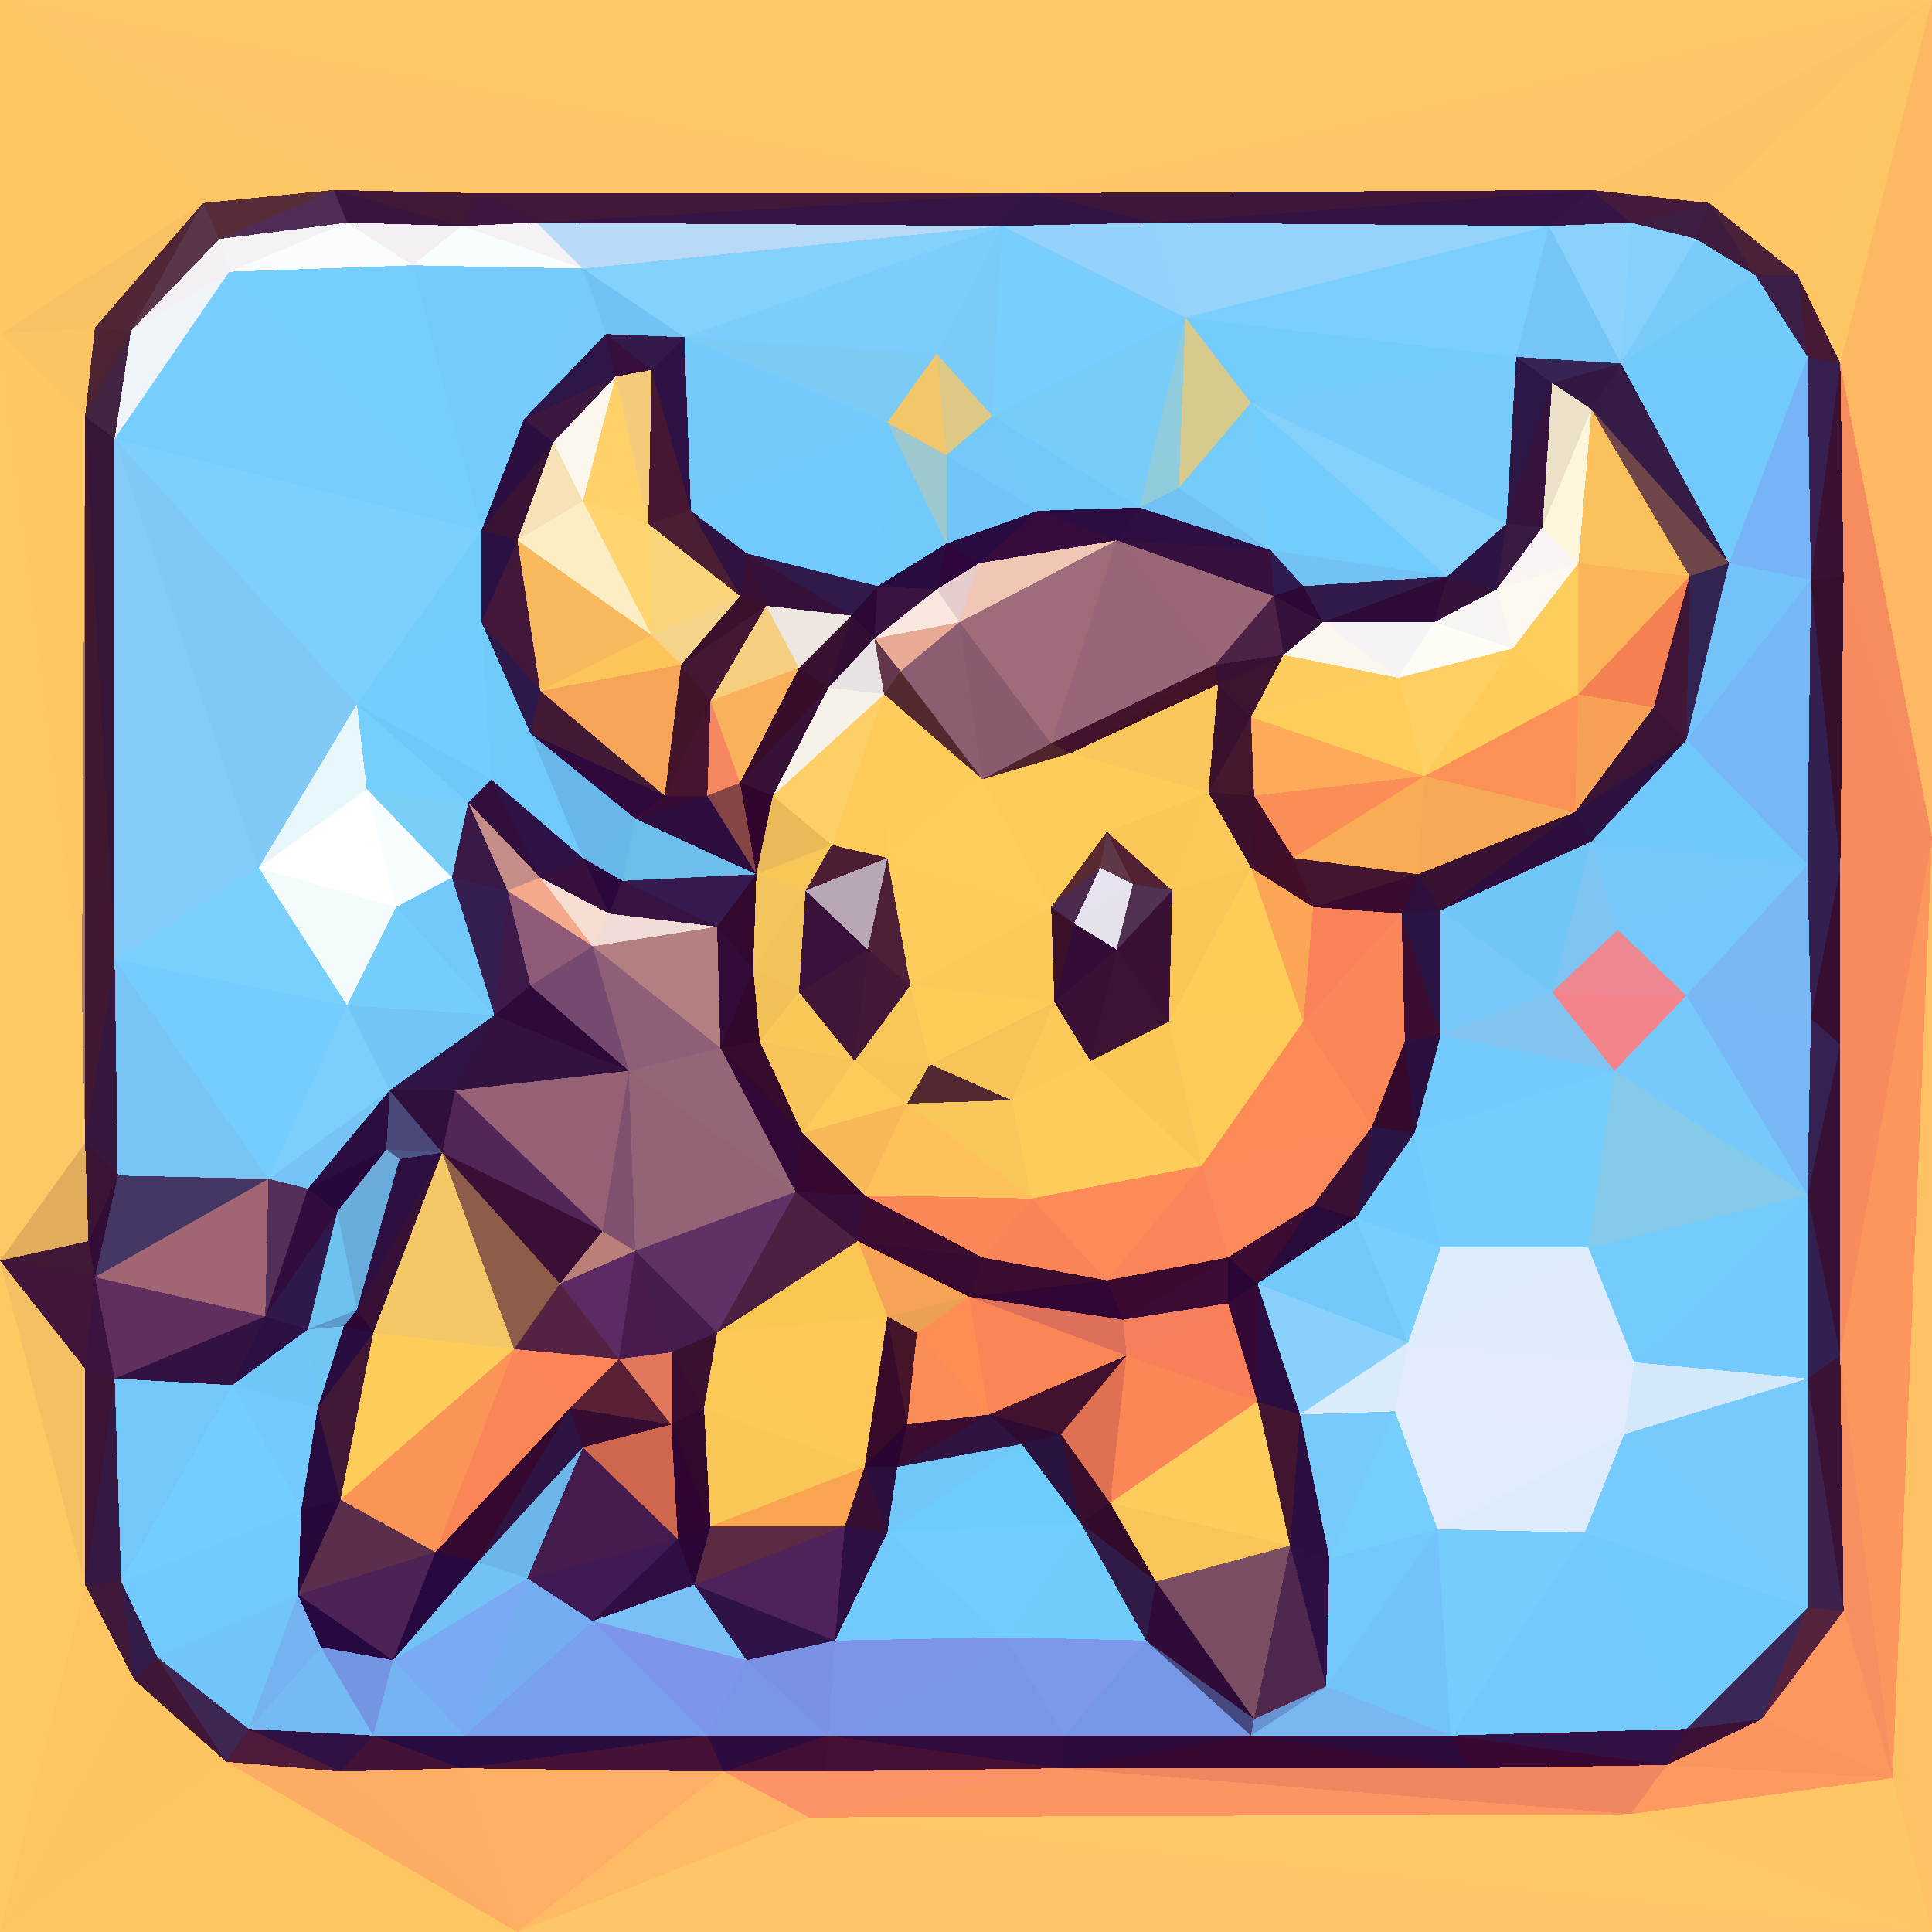
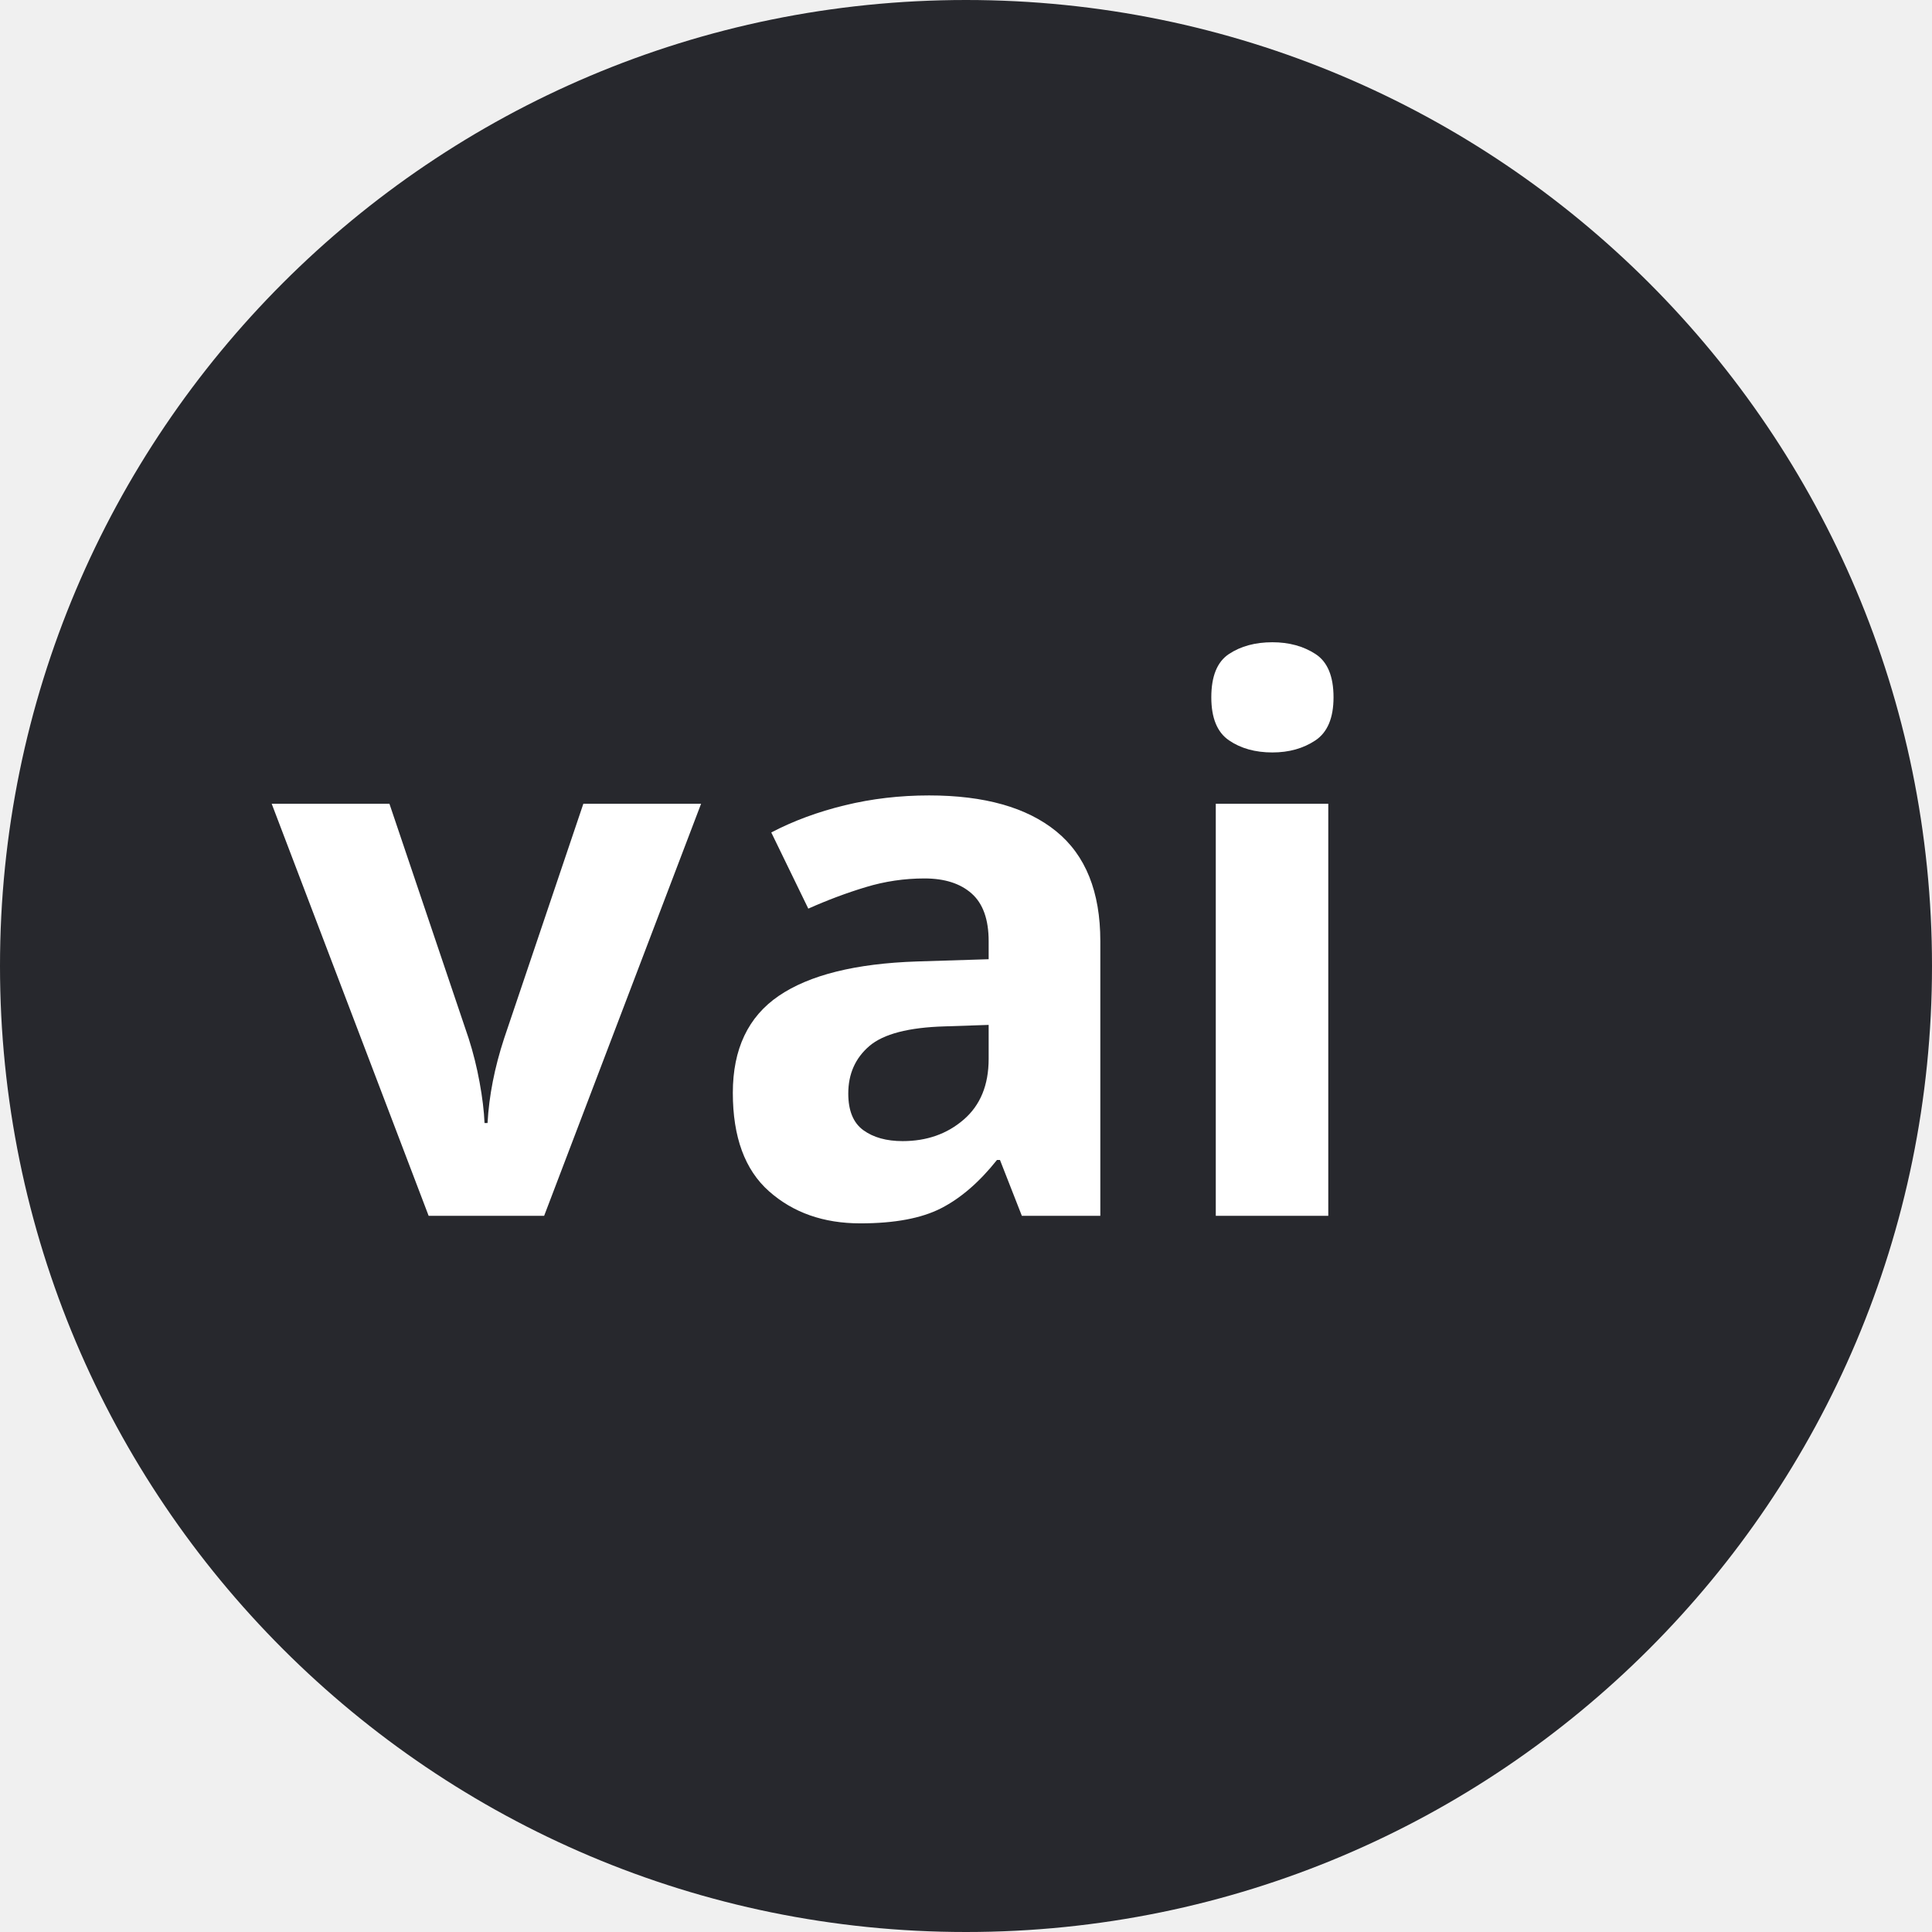
- <svg xmlns="http://www.w3.org/2000/svg" width="590" height="590" shape-rendering="crispEdges">
-   <polygon points="278,301 265,290 261,324" style="fill:rgb(68,25,55)" />
-   <polygon points="265,290 244,303 261,324" style="fill:rgb(64,23,55)" />
-   <polygon points="261,324 284,325 278,301" style="fill:rgb(248,198,88)" />
-   <polygon points="244,303 232,318 261,324" style="fill:rgb(249,200,88)" />
-   <polygon points="246,272 230,296 244,303" style="fill:rgb(242,195,90)" />
-   <polygon points="244,303 230,296 232,318" style="fill:rgb(241,192,87)" />
-   <polygon points="261,324 277,337 284,325" style="fill:rgb(247,197,87)" />
-   <polygon points="245,346 277,337 261,324" style="fill:rgb(254,202,89)" />
-   <polygon points="271,262 246,272 265,290" style="fill:rgb(184,168,182)" />
-   <polygon points="265,290 246,272 244,303" style="fill:rgb(58,17,58)" />
-   <polygon points="232,318 245,346 261,324" style="fill:rgb(248,196,89)" />
-   <polygon points="230,296 220,320 232,318" style="fill:rgb(49,7,44)" />
-   <polygon points="232,318 220,320 245,346" style="fill:rgb(55,11,44)" />
-   <polygon points="321,277 271,262 278,301" style="fill:rgb(253,204,90)" />
-   <polygon points="278,301 271,262 265,290" style="fill:rgb(78,32,55)" />
-   <polygon points="231,267 219,283 230,296" style="fill:rgb(51,8,47)" />
-   <polygon points="230,296 219,283 220,320" style="fill:rgb(51,11,56)" />
-   <polygon points="271,262 254,258 246,272" style="fill:rgb(78,30,52)" />
-   <polygon points="246,272 231,267 230,296" style="fill:rgb(245,197,93)" />
-   <polygon points="254,258 231,267 246,272" style="fill:rgb(246,198,87)" />
-   <polygon points="277,337 309,336 284,325" style="fill:rgb(82,40,49)" />
-   <polygon points="284,325 322,306 278,301" style="fill:rgb(255,204,88)" />
-   <polygon points="315,366 309,336 277,337" style="fill:rgb(248,198,89)" />
-   <polygon points="245,346 264,365 277,337" style="fill:rgb(248,184,87)" />
-   <polygon points="309,336 322,306 284,325" style="fill:rgb(247,196,87)" />
-   <polygon points="220,320 243,364 245,346" style="fill:rgb(50,8,55)" />
-   <polygon points="245,346 243,364 264,365" style="fill:rgb(53,6,47)" />
-   <polygon points="322,306 321,277 278,301" style="fill:rgb(251,202,90)" />
-   <polygon points="270,212 236,243 254,258" style="fill:rgb(253,207,103)" />
-   <polygon points="254,258 236,243 231,267" style="fill:rgb(235,186,88)" />
-   <polygon points="231,267 190,269 219,283" style="fill:rgb(53,26,80)" />
-   <polygon points="270,212 254,258 271,262" style="fill:rgb(253,203,89)" />
-   <polygon points="322,306 328,282 321,277" style="fill:rgb(59,16,41)" />
-   <polygon points="243,364 262,379 264,365" style="fill:rgb(54,12,56)" />
-   <polygon points="264,365 315,366 277,337" style="fill:rgb(254,192,89)" />
-   <polygon points="181,289 192,327 220,320" style="fill:rgb(143,95,119)" />
-   <polygon points="220,320 192,327 243,364" style="fill:rgb(149,101,120)" />
-   <polygon points="219,407 271,402 262,379" style="fill:rgb(251,199,83)" />
-   <polygon points="181,289 220,320 219,283" style="fill:rgb(180,127,128)" />
-   <polygon points="315,366 333,324 309,336" style="fill:rgb(254,205,89)" />
-   <polygon points="309,336 333,324 322,306" style="fill:rgb(252,202,90)" />
-   <polygon points="322,306 341,290 328,282" style="fill:rgb(51,13,56)" />
-   <polygon points="236,243 226,239 231,267" style="fill:rgb(50,5,46)" />
-   <polygon points="226,239 216,243 231,267" style="fill:rgb(133,69,70)" />
-   <polygon points="338,254 300,238 321,277" style="fill:rgb(252,204,88)" />
-   <polygon points="321,277 300,238 271,262" style="fill:rgb(255,206,90)" />
-   <polygon points="236,243 253,210 226,239" style="fill:rgb(56,18,54)" />
-   <polygon points="300,384 315,366 264,365" style="fill:rgb(250,136,86)" />
-   <polygon points="190,269 186,279 219,283" style="fill:rgb(55,18,66)" />
-   <polygon points="333,324 341,290 322,306" style="fill:rgb(58,17,53)" />
-   <polygon points="328,282 336,265 321,277" style="fill:rgb(76,41,78)" />
-   <polygon points="194,250 190,269 231,267" style="fill:rgb(108,189,233)" />
-   <polygon points="165,268 181,289 186,279" style="fill:rgb(247,222,210)" />
-   <polygon points="186,279 181,289 219,283" style="fill:rgb(240,219,215)" />
-   <polygon points="346,270 336,265 328,282" style="fill:rgb(230,227,238)" />
-   <polygon points="262,379 300,384 264,365" style="fill:rgb(61,12,49)" />
-   <polygon points="217,214 203,243 216,243" style="fill:rgb(72,21,49)" />
-   <polygon points="216,243 194,250 231,267" style="fill:rgb(46,14,63)" />
-   <polygon points="203,243 194,250 216,243" style="fill:rgb(56,11,54)" />
-   <polygon points="190,269 178,262 186,279" style="fill:rgb(42,7,60)" />
-   <polygon points="341,290 346,270 328,282" style="fill:rgb(230,226,235)" />
-   <polygon points="336,265 338,254 321,277" style="fill:rgb(90,42,48)" />
-   <polygon points="358,272 346,270 341,290" style="fill:rgb(82,50,83)" />
-   <polygon points="346,270 338,254 336,265" style="fill:rgb(95,56,72)" />
-   <polygon points="165,268 178,262 150,238" style="fill:rgb(45,18,71)" />
-   <polygon points="194,250 178,262 190,269" style="fill:rgb(104,183,233)" />
-   <polygon points="275,205 270,212 300,238" style="fill:rgb(83,40,47)" />
-   <polygon points="300,238 270,212 271,262" style="fill:rgb(253,204,90)" />
-   <polygon points="226,239 217,214 216,243" style="fill:rgb(245,136,96)" />
-   <polygon points="367,356 357,312 333,324" style="fill:rgb(250,199,89)" />
-   <polygon points="333,324 357,312 341,290" style="fill:rgb(60,19,53)" />
-   <polygon points="262,379 296,396 300,384" style="fill:rgb(55,10,51)" />
-   <polygon points="300,384 338,391 315,366" style="fill:rgb(249,132,88)" />
-   <polygon points="315,366 367,356 333,324" style="fill:rgb(255,204,91)" />
-   <polygon points="219,407 262,379 243,364" style="fill:rgb(75,32,64)" />
-   <polygon points="262,379 271,402 296,396" style="fill:rgb(246,162,87)" />
-   <polygon points="270,212 253,210 236,243" style="fill:rgb(246,241,233)" />
-   <polygon points="327,230 321,227 300,238" style="fill:rgb(81,36,44)" />
-   <polygon points="155,272 162,301 181,289" style="fill:rgb(144,91,118)" />
-   <polygon points="181,289 162,301 192,327" style="fill:rgb(118,74,112)" />
-   <polygon points="192,327 194,382 243,364" style="fill:rgb(148,99,120)" />
-   <polygon points="338,254 327,230 300,238" style="fill:rgb(253,204,91)" />
-   <polygon points="369,242 327,230 338,254" style="fill:rgb(254,204,89)" />
-   <polygon points="184,376 194,382 192,327" style="fill:rgb(128,80,111)" />
-   <polygon points="271,402 280,407 296,396" style="fill:rgb(234,161,82)" />
-   <polygon points="277,435 280,407 271,402" style="fill:rgb(70,21,41)" />
-   <polygon points="357,312 358,272 341,290" style="fill:rgb(58,17,52)" />
-   <polygon points="346,270 358,272 338,254" style="fill:rgb(82,33,51)" />
-   <polygon points="293,190 275,205 300,238" style="fill:rgb(141,94,113)" />
-   <polygon points="270,212 267,195 253,210" style="fill:rgb(232,226,229)" />
-   <polygon points="244,204 226,239 253,210" style="fill:rgb(56,13,41)" />
-   <polygon points="244,204 217,214 226,239" style="fill:rgb(249,178,91)" />
-   <polygon points="203,243 162,224 194,250" style="fill:rgb(47,9,60)" />
-   <polygon points="139,333 184,376 192,327" style="fill:rgb(151,97,117)" />
-   <polygon points="162,224 178,262 194,250" style="fill:rgb(105,183,234)" />
-   <polygon points="178,262 165,268 186,279" style="fill:rgb(55,16,62)" />
-   <polygon points="260,188 244,204 253,210" style="fill:rgb(57,18,50)" />
-   <polygon points="205,413 219,407 194,382" style="fill:rgb(70,27,78)" />
-   <polygon points="194,382 219,407 243,364" style="fill:rgb(96,49,101)" />
-   <polygon points="155,272 151,310 162,301" style="fill:rgb(61,26,74)" />
-   <polygon points="162,301 151,310 192,327" style="fill:rgb(46,10,59)" />
-   <polygon points="293,190 267,195 275,205" style="fill:rgb(233,170,149)" />
-   <polygon points="275,205 267,195 270,212" style="fill:rgb(101,55,76)" />
-   <polygon points="234,185 208,203 217,214" style="fill:rgb(68,24,50)" />
-   <polygon points="260,188 267,195 268,179" style="fill:rgb(45,8,54)" />
-   <polygon points="138,268 155,272 143,245" style="fill:rgb(58,25,70)" />
-   <polygon points="165,268 155,272 181,289" style="fill:rgb(244,169,138)" />
-   <polygon points="343,403 338,391 296,396" style="fill:rgb(49,6,53)" />
-   <polygon points="296,396 338,391 300,384" style="fill:rgb(60,12,47)" />
-   <polygon points="338,391 367,356 315,366" style="fill:rgb(253,139,88)" />
-   <polygon points="382,265 369,242 358,272" style="fill:rgb(251,201,90)" />
-   <polygon points="234,185 217,214 244,204" style="fill:rgb(246,206,128)" />
-   <polygon points="217,214 208,203 203,243" style="fill:rgb(65,20,42)" />
-   <polygon points="293,190 300,238 321,227" style="fill:rgb(138,90,110)" />
-   <polygon points="267,195 260,188 253,210" style="fill:rgb(50,13,52)" />
-   <polygon points="189,415 205,413 194,382" style="fill:rgb(74,27,78)" />
-   <polygon points="264,448 277,435 271,402" style="fill:rgb(56,11,42)" />
-   <polygon points="299,172 293,190 341,165" style="fill:rgb(240,199,180)" />
-   <polygon points="135,352 171,392 184,376" style="fill:rgb(59,15,53)" />
-   <polygon points="184,376 171,392 194,382" style="fill:rgb(186,127,121)" />
-   <polygon points="228,169 234,185 260,188" style="fill:rgb(54,17,58)" />
-   <polygon points="260,188 234,185 244,204" style="fill:rgb(238,230,225)" />
-   <polygon points="382,265 358,272 357,312" style="fill:rgb(250,198,88)" />
-   <polygon points="358,272 369,242 338,254" style="fill:rgb(251,200,87)" />
-   <polygon points="317,156 299,172 341,165" style="fill:rgb(55,12,60)" />
-   <polygon points="119,333 139,333 151,310" style="fill:rgb(47,21,69)" />
-   <polygon points="151,310 139,333 192,327" style="fill:rgb(52,18,64)" />
-   <polygon points="344,414 343,403 296,396" style="fill:rgb(222,111,90)" />
-   <polygon points="338,391 375,384 367,356" style="fill:rgb(250,133,91)" />
-   <polygon points="302,432 296,396 280,407" style="fill:rgb(254,142,83)" />
-   <polygon points="398,312 382,265 357,312" style="fill:rgb(255,204,87)" />
-   <polygon points="286,180 268,179 267,195" style="fill:rgb(58,20,65)" />
-   <polygon points="264,448 271,402 219,407" style="fill:rgb(253,200,87)" />
-   <polygon points="299,172 286,180 293,190" style="fill:rgb(228,205,204)" />
-   <polygon points="293,190 286,180 267,195" style="fill:rgb(250,232,224)" />
-   <polygon points="226,182 199,194 208,203" style="fill:rgb(245,211,139)" />
-   <polygon points="165,211 162,224 203,243" style="fill:rgb(66,26,53)" />
-   <polygon points="165,211 203,243 208,203" style="fill:rgb(246,165,88)" />
-   <polygon points="155,272 138,268 151,310" style="fill:rgb(53,30,80)" />
-   <polygon points="143,245 155,272 165,268" style="fill:rgb(196,141,136)" />
-   <polygon points="228,169 226,182 234,185" style="fill:rgb(56,15,53)" />
-   <polygon points="234,185 226,182 208,203" style="fill:rgb(59,16,45)" />
-   <polygon points="171,392 189,415 194,382" style="fill:rgb(92,43,99)" />
-   <polygon points="205,413 215,430 219,407" style="fill:rgb(57,16,46)" />
-   <polygon points="162,224 150,238 178,262" style="fill:rgb(111,201,251)" />
-   <polygon points="277,435 302,432 280,407" style="fill:rgb(250,141,87)" />
-   <polygon points="205,435 215,430 205,413" style="fill:rgb(57,12,50)" />
-   <polygon points="112,241 143,245 109,215" style="fill:rgb(117,206,252)" />
-   <polygon points="150,238 143,245 165,268" style="fill:rgb(49,14,60)" />
-   <polygon points="119,333 135,352 139,333" style="fill:rgb(48,15,61)" />
-   <polygon points="139,333 135,352 184,376" style="fill:rgb(82,38,86)" />
-   <polygon points="171,392 157,412 189,415" style="fill:rgb(85,34,67)" />
-   <polygon points="302,432 344,414 296,396" style="fill:rgb(250,133,86)" />
-   <polygon points="343,403 375,384 338,391" style="fill:rgb(60,10,48)" />
-   <polygon points="419,344 398,312 367,356" style="fill:rgb(253,139,87)" />
-   <polygon points="367,356 398,312 357,312" style="fill:rgb(254,203,89)" />
-   <polygon points="199,194 165,211 208,203" style="fill:rgb(253,196,90)" />
-   <polygon points="162,224 147,190 150,238" style="fill:rgb(112,202,250)" />
-   <polygon points="375,398 375,384 343,403" style="fill:rgb(60,12,55)" />
-   <polygon points="382,265 383,243 369,242" style="fill:rgb(59,17,44)" />
-   <polygon points="371,203 321,227 327,230" style="fill:rgb(68,19,46)" />
-   <polygon points="395,262 383,243 382,265" style="fill:rgb(62,14,42)" />
-   <polygon points="372,209 327,230 369,242" style="fill:rgb(248,198,91)" />
-   <polygon points="286,180 289,166 268,179" style="fill:rgb(40,12,64)" />
-   <polygon points="268,179 228,169 260,188" style="fill:rgb(47,26,75)" />
-   <polygon points="189,415 205,435 205,413" style="fill:rgb(225,120,91)" />
-   <polygon points="215,430 264,448 219,407" style="fill:rgb(253,202,88)" />
-   <polygon points="174,430 205,435 189,415" style="fill:rgb(90,32,55)" />
-   <polygon points="401,277 395,262 382,265" style="fill:rgb(66,14,40)" />
-   <polygon points="258,466 264,448 217,466" style="fill:rgb(249,164,80)" />
-   <polygon points="277,435 274,448 302,432" style="fill:rgb(58,13,48)" />
-   <polygon points="264,448 274,448 277,435" style="fill:rgb(42,4,51)" />
-   <polygon points="302,432 324,438 344,414" style="fill:rgb(65,17,46)" />
-   <polygon points="271,129 228,169 268,179" style="fill:rgb(115,203,253)" />
-   <polygon points="226,182 198,160 199,194" style="fill:rgb(249,212,122)" />
-   <polygon points="158,165 147,190 165,211" style="fill:rgb(66,23,58)" />
-   <polygon points="398,312 401,277 382,265" style="fill:rgb(251,166,86)" />
-   <polygon points="274,448 312,441 302,432" style="fill:rgb(45,20,65)" />
-   <polygon points="299,172 289,166 286,180" style="fill:rgb(47,6,60)" />
-   <polygon points="112,241 121,277 138,268" style="fill:rgb(247,253,254)" />
-   <polygon points="138,268 121,277 151,310" style="fill:rgb(114,200,249)" />
-   <polygon points="112,241 138,268 143,245" style="fill:rgb(122,207,249)" />
-   <polygon points="312,441 324,438 302,432" style="fill:rgb(46,11,51)" />
-   <polygon points="344,414 375,398 343,403" style="fill:rgb(246,127,94)" />
-   <polygon points="106,307 119,333 151,310" style="fill:rgb(115,197,246)" />
-   <polygon points="384,428 375,398 344,414" style="fill:rgb(247,127,89)" />
-   <polygon points="375,384 401,368 367,356" style="fill:rgb(251,138,93)" />
-   <polygon points="382,219 369,242 383,243" style="fill:rgb(70,24,46)" />
-   <polygon points="382,219 372,209 369,242" style="fill:rgb(57,17,47)" />
-   <polygon points="299,172 317,156 289,166" style="fill:rgb(40,12,65)" />
-   <polygon points="118,351 122,354 135,352" style="fill:rgb(76,85,133)" />
-   <polygon points="135,352 157,412 171,392" style="fill:rgb(141,93,74)" />
-   <polygon points="114,407 157,412 135,352" style="fill:rgb(243,199,101)" />
-   <polygon points="382,219 383,243 435,237" style="fill:rgb(253,170,89)" />
-   <polygon points="392,200 382,219 427,207" style="fill:rgb(252,204,95)" />
-   <polygon points="384,428 384,392 375,398" style="fill:rgb(52,9,54)" />
-   <polygon points="375,398 384,392 375,384" style="fill:rgb(42,6,54)" />
-   <polygon points="119,333 118,351 135,352" style="fill:rgb(73,72,121)" />
-   <polygon points="109,400 114,407 135,352" style="fill:rgb(54,17,53)" />
-   <polygon points="103,370 118,351 94,363" style="fill:rgb(39,8,60)" />
-   <polygon points="392,200 371,203 372,209" style="fill:rgb(57,16,52)" />
-   <polygon points="372,209 371,203 327,230" style="fill:rgb(68,18,39)" />
-   <polygon points="157,412 174,430 189,415" style="fill:rgb(251,133,88)" />
-   <polygon points="217,466 264,448 215,430" style="fill:rgb(250,199,87)" />
-   <polygon points="384,392 401,368 375,384" style="fill:rgb(59,11,49)" />
-   <polygon points="398,312 428,279 401,277" style="fill:rgb(250,130,88)" />
-   <polygon points="121,277 106,307 151,310" style="fill:rgb(117,205,252)" />
-   <polygon points="161,482 178,442 146,477" style="fill:rgb(108,182,234)" />
-   <polygon points="174,430 178,442 205,435" style="fill:rgb(55,12,51)" />
-   <polygon points="264,448 271,468 274,448" style="fill:rgb(41,16,63)" />
-   <polygon points="274,448 271,468 312,441" style="fill:rgb(112,199,248)" />
-   <polygon points="330,465 339,459 324,438" style="fill:rgb(57,14,44)" />
-   <polygon points="217,466 215,430 205,435" style="fill:rgb(49,9,44)" />
-   <polygon points="271,129 211,156 228,169" style="fill:rgb(114,202,252)" />
-   <polygon points="228,169 211,156 226,182" style="fill:rgb(47,18,63)" />
-   <polygon points="211,156 198,160 226,182" style="fill:rgb(75,31,51)" />
-   <polygon points="109,215 143,245 150,238" style="fill:rgb(110,200,249)" />
-   <polygon points="341,165 293,190 321,227" style="fill:rgb(160,108,121)" />
-   <polygon points="289,166 271,129 268,179" style="fill:rgb(114,202,251)" />
-   <polygon points="258,466 271,468 264,448" style="fill:rgb(57,14,51)" />
-   <polygon points="414,372 419,344 401,368" style="fill:rgb(57,15,51)" />
-   <polygon points="401,368 419,344 367,356" style="fill:rgb(253,138,91)" />
-   <polygon points="371,203 341,165 321,227" style="fill:rgb(152,102,120)" />
-   <polygon points="147,190 162,224 165,211" style="fill:rgb(44,24,75)" />
-   <polygon points="121,277 79,265 106,307" style="fill:rgb(243,251,253)" />
-   <polygon points="158,165 165,211 199,194" style="fill:rgb(248,184,92)" />
-   <polygon points="207,470 217,466 205,435" style="fill:rgb(49,5,49)" />
-   <polygon points="258,466 255,501 271,468" style="fill:rgb(45,15,65)" />
-   <polygon points="430,410 414,372 384,392" style="fill:rgb(113,200,249)" />
-   <polygon points="384,392 414,372 401,368" style="fill:rgb(40,11,59)" />
-   <polygon points="432,346 429,318 419,344" style="fill:rgb(54,10,45)" />
-   <polygon points="419,344 429,318 398,312" style="fill:rgb(250,134,88)" />
-   <polygon points="435,237 383,243 395,262" style="fill:rgb(250,142,86)" />
-   <polygon points="382,219 392,200 372,209" style="fill:rgb(61,20,47)" />
-   <polygon points="388,168 348,155 341,165" style="fill:rgb(45,15,67)" />
-   <polygon points="433,267 395,262 401,277" style="fill:rgb(67,21,46)" />
-   <polygon points="429,318 428,279 398,312" style="fill:rgb(250,134,89)" />
-   <polygon points="303,127 289,139 317,156" style="fill:rgb(116,201,250)" />
-   <polygon points="317,156 289,139 289,166" style="fill:rgb(113,196,247)" />
-   <polygon points="330,465 324,438 312,441" style="fill:rgb(41,20,63)" />
-   <polygon points="324,438 339,459 344,414" style="fill:rgb(223,112,82)" />
-   <polygon points="94,363 118,351 119,333" style="fill:rgb(42,14,65)" />
-   <polygon points="118,351 103,370 122,354" style="fill:rgb(110,170,219)" />
-   <polygon points="146,477 178,442 174,430" style="fill:rgb(46,20,66)" />
-   <polygon points="339,459 384,428 344,414" style="fill:rgb(251,134,86)" />
-   <polygon points="178,442 207,470 205,435" style="fill:rgb(207,103,78)" />
-   <polygon points="217,466 212,484 258,466" style="fill:rgb(93,42,68)" />
-   <polygon points="212,484 207,470 181,495" style="fill:rgb(46,14,67)" />
-   <polygon points="271,468 330,465 312,441" style="fill:rgb(110,204,252)" />
-   <polygon points="414,372 432,346 419,344" style="fill:rgb(43,21,69)" />
-   <polygon points="440,278 433,267 428,279" style="fill:rgb(47,16,60)" />
-   <polygon points="440,381 432,346 414,372" style="fill:rgb(113,203,252)" />
-   <polygon points="389,182 341,165 371,203" style="fill:rgb(155,102,119)" />
-   <polygon points="341,165 348,155 317,156" style="fill:rgb(44,13,66)" />
-   <polygon points="198,160 178,153 199,194" style="fill:rgb(254,213,110)" />
-   <polygon points="169,135 178,153 188,115" style="fill:rgb(251,247,237)" />
-   <polygon points="178,153 198,160 188,115" style="fill:rgb(254,210,104)" />
-   <polygon points="440,316 428,279 429,318" style="fill:rgb(59,13,48)" />
-   <polygon points="428,279 433,267 401,277" style="fill:rgb(58,11,47)" />
-   <polygon points="178,153 158,165 199,194" style="fill:rgb(252,237,197)" />
-   <polygon points="147,190 109,215 150,238" style="fill:rgb(113,206,254)" />
-   <polygon points="82,360 94,363 119,333" style="fill:rgb(118,195,246)" />
-   <polygon points="109,400 135,352 122,354" style="fill:rgb(46,15,66)" />
-   <polygon points="82,360 119,333 106,307" style="fill:rgb(124,207,253)" />
-   <polygon points="286,108 271,129 289,139" style="fill:rgb(243,198,106)" />
-   <polygon points="289,139 271,129 289,166" style="fill:rgb(157,200,205)" />
-   <polygon points="392,200 389,182 371,203" style="fill:rgb(76,34,71)" />
-   <polygon points="404,190 389,182 392,200" style="fill:rgb(54,17,58)" />
-   <polygon points="432,346 440,316 429,318" style="fill:rgb(41,16,63)" />
-   <polygon points="147,162 109,215 147,190" style="fill:rgb(114,205,253)" />
-   <polygon points="35,293 82,360 106,307" style="fill:rgb(116,205,254)" />
-   <polygon points="109,400 122,354 103,370" style="fill:rgb(104,172,219)" />
-   <polygon points="105,405 109,400 94,406" style="fill:rgb(93,153,202)" />
-   <polygon points="440,316 440,278 428,279" style="fill:rgb(42,20,68)" />
-   <polygon points="427,207 404,190 392,200" style="fill:rgb(252,247,238)" />
-   <polygon points="435,237 395,262 433,267" style="fill:rgb(249,171,85)" />
-   <polygon points="388,168 360,149 348,155" style="fill:rgb(114,193,244)" />
-   <polygon points="161,482 207,470 178,442" style="fill:rgb(70,27,78)" />
-   <polygon points="207,470 212,484 217,466" style="fill:rgb(43,7,55)" />
-   <polygon points="271,468 307,500 330,465" style="fill:rgb(113,205,254)" />
-   <polygon points="394,472 397,432 384,428" style="fill:rgb(66,22,48)" />
-   <polygon points="384,428 397,432 384,392" style="fill:rgb(43,14,64)" />
-   <polygon points="394,472 384,428 339,459" style="fill:rgb(254,204,92)" />
-   <polygon points="348,155 303,127 317,156" style="fill:rgb(115,200,250)" />
-   <polygon points="169,135 147,162 158,165" style="fill:rgb(57,19,51)" />
-   <polygon points="158,165 147,162 147,190" style="fill:rgb(42,17,68)" />
-   <polygon points="109,400 105,405 114,407" style="fill:rgb(44,6,53)" />
-   <polygon points="146,477 174,430 133,474" style="fill:rgb(52,8,47)" />
-   <polygon points="94,406 109,400 103,370" style="fill:rgb(110,194,239)" />
-   <polygon points="388,168 341,165 389,182" style="fill:rgb(55,17,61)" />
-   <polygon points="348,155 362,97 303,127" style="fill:rgb(120,204,248)" />
-   <polygon points="481,248 435,237 433,267" style="fill:rgb(246,170,87)" />
-   <polygon points="442,176 398,179 404,190" style="fill:rgb(49,27,74)" />
-   <polygon points="404,190 398,179 389,182" style="fill:rgb(45,7,54)" />
-   <polygon points="79,265 121,277 112,241" style="fill:rgb(255,255,255)" />
-   <polygon points="81,402 94,406 103,370" style="fill:rgb(46,24,76)" />
-   <polygon points="398,179 388,168 389,182" style="fill:rgb(46,28,81)" />
-   <polygon points="109,215 79,265 112,241" style="fill:rgb(231,247,252)" />
-   <polygon points="430,410 440,381 414,372" style="fill:rgb(120,206,253)" />
-   <polygon points="493,327 474,303 440,316" style="fill:rgb(130,195,240)" />
-   <polygon points="435,237 427,207 382,219" style="fill:rgb(255,205,89)" />
-   <polygon points="398,179 442,176 388,168" style="fill:rgb(115,194,244)" />
-   <polygon points="212,484 255,501 258,466" style="fill:rgb(77,35,90)" />
-   <polygon points="81,402 103,370 94,363" style="fill:rgb(51,12,63)" />
-   <polygon points="105,405 97,430 114,407" style="fill:rgb(40,13,65)" />
-   <polygon points="199,113 198,160 211,156" style="fill:rgb(70,22,50)" />
-   <polygon points="178,153 169,135 158,165" style="fill:rgb(247,225,183)" />
-   <polygon points="199,113 211,156 209,103" style="fill:rgb(46,18,69)" />
-   <polygon points="397,432 430,410 384,392" style="fill:rgb(137,209,252)" />
-   <polygon points="330,465 353,483 339,459" style="fill:rgb(51,11,42)" />
-   <polygon points="397,432 426,431 430,410" style="fill:rgb(220,235,252)" />
-   <polygon points="350,501 353,483 330,465" style="fill:rgb(49,27,73)" />
-   <polygon points="255,501 307,500 271,468" style="fill:rgb(114,201,252)" />
-   <polygon points="306,69 286,108 303,127" style="fill:rgb(122,203,249)" />
-   <polygon points="303,127 286,108 289,139" style="fill:rgb(221,200,133)" />
-   <polygon points="133,474 157,412 104,458" style="fill:rgb(251,148,87)" />
-   <polygon points="212,484 228,507 255,501" style="fill:rgb(46,19,73)" />
-   <polygon points="181,495 228,507 212,484" style="fill:rgb(121,192,244)" />
-   <polygon points="255,501 253,530 307,500" style="fill:rgb(125,149,232)" />
-   <polygon points="209,103 211,156 271,129" style="fill:rgb(115,202,251)" />
-   <polygon points="82,360 81,402 94,363" style="fill:rgb(83,47,90)" />
-   <polygon points="94,406 97,430 105,405" style="fill:rgb(112,197,243)" />
-   <polygon points="71,423 81,402 35,421" style="fill:rgb(49,18,67)" />
-   <polygon points="161,482 181,495 207,470" style="fill:rgb(63,26,84)" />
-   <polygon points="199,113 188,115 198,160" style="fill:rgb(244,202,123)" />
-   <polygon points="406,476 426,431 397,432" style="fill:rgb(118,203,250)" />
-   <polygon points="485,381 432,346 440,381" style="fill:rgb(116,205,253)" />
-   <polygon points="71,423 97,430 94,406" style="fill:rgb(113,198,248)" />
-   <polygon points="133,474 174,430 157,412" style="fill:rgb(250,134,88)" />
-   <polygon points="161,482 142,530 181,495" style="fill:rgb(118,172,240)" />
-   <polygon points="188,115 160,128 169,135" style="fill:rgb(60,23,64)" />
-   <polygon points="169,135 160,128 147,162" style="fill:rgb(42,15,64)" />
-   <polygon points="147,162 35,134 109,215" style="fill:rgb(125,208,253)" />
-   <polygon points="35,134 35,293 79,265" style="fill:rgb(131,203,249)" />
-   <polygon points="199,113 185,102 188,115" style="fill:rgb(54,15,60)" />
-   <polygon points="188,115 185,102 160,128" style="fill:rgb(47,22,72)" />
-   <polygon points="286,108 209,103 271,129" style="fill:rgb(124,203,246)" />
-   <polygon points="104,458 157,412 114,407" style="fill:rgb(254,205,89)" />
-   <polygon points="146,477 120,507 161,482" style="fill:rgb(114,194,246)" />
-   <polygon points="462,198 427,207 435,237" style="fill:rgb(254,207,98)" />
-   <polygon points="462,198 438,190 427,207" style="fill:rgb(255,252,245)" />
-   <polygon points="427,207 438,190 404,190" style="fill:rgb(246,242,245)" />
-   <polygon points="388,168 382,123 360,149" style="fill:rgb(117,204,251)" />
-   <polygon points="360,149 362,97 348,155" style="fill:rgb(145,204,220)" />
-   <polygon points="383,525 394,472 353,483" style="fill:rgb(123,78,99)" />
-   <polygon points="353,483 394,472 339,459" style="fill:rgb(249,197,88)" />
-   <polygon points="440,316 474,303 440,278" style="fill:rgb(119,199,248)" />
-   <polygon points="440,278 481,248 433,267" style="fill:rgb(55,18,49)" />
-   <polygon points="493,327 440,316 432,346" style="fill:rgb(114,203,252)" />
-   <polygon points="493,327 432,346 485,381" style="fill:rgb(115,205,253)" />
-   <polygon points="325,530 350,501 307,500" style="fill:rgb(125,152,234)" />
-   <polygon points="307,500 350,501 330,465" style="fill:rgb(113,204,252)" />
-   <polygon points="97,430 104,458 114,407" style="fill:rgb(65,25,54)" />
-   <polygon points="92,461 104,458 97,430" style="fill:rgb(39,12,61)" />
-   <polygon points="209,103 185,102 199,113" style="fill:rgb(52,26,75)" />
-   <polygon points="442,176 382,123 388,168" style="fill:rgb(114,204,254)" />
-   <polygon points="405,515 406,476 394,472" style="fill:rgb(46,15,69)" />
-   <polygon points="394,472 406,476 397,432" style="fill:rgb(42,14,63)" />
-   <polygon points="457,180 442,176 438,190" style="fill:rgb(52,18,58)" />
-   <polygon points="438,190 442,176 404,190" style="fill:rgb(46,11,54)" />
-   <polygon points="216,530 253,530 228,507" style="fill:rgb(120,149,232)" />
-   <polygon points="228,507 253,530 255,501" style="fill:rgb(122,144,227)" />
-   <polygon points="216,530 228,507 181,495" style="fill:rgb(125,150,236)" />
-   <polygon points="29,390 81,402 82,360" style="fill:rgb(161,101,115)" />
-   <polygon points="81,402 71,423 94,406" style="fill:rgb(43,16,68)" />
-   <polygon points="486,257 481,248 440,278" style="fill:rgb(45,14,63)" />
-   <polygon points="35,134 79,265 109,215" style="fill:rgb(128,201,247)" />
-   <polygon points="79,265 35,293 106,307" style="fill:rgb(121,208,253)" />
-   <polygon points="216,530 181,495 142,530" style="fill:rgb(120,160,238)" />
-   <polygon points="221,541 216,530 141,540" style="fill:rgb(69,17,53)" />
-   <polygon points="482,212 462,198 435,237" style="fill:rgb(255,204,89)" />
-   <polygon points="71,423 92,461 97,430" style="fill:rgb(115,201,251)" />
-   <polygon points="91,487 120,507 133,474" style="fill:rgb(76,34,87)" />
-   <polygon points="474,303 486,257 440,278" style="fill:rgb(113,198,248)" />
-   <polygon points="481,248 482,212 435,237" style="fill:rgb(251,145,86)" />
-   <polygon points="35,293 36,359 82,360" style="fill:rgb(120,197,245)" />
-   <polygon points="253,530 325,530 307,500" style="fill:rgb(122,148,231)" />
-   <polygon points="350,501 383,525 353,483" style="fill:rgb(47,11,56)" />
-   <polygon points="485,381 430,410 499,416" style="fill:rgb(224,236,251)" />
-   <polygon points="485,381 440,381 430,410" style="fill:rgb(222,236,252)" />
-   <polygon points="474,303 494,284 486,257" style="fill:rgb(125,196,243)" />
-   <polygon points="353,68 362,97 473,69" style="fill:rgb(150,211,251)" />
-   <polygon points="382,123 362,97 360,149" style="fill:rgb(214,202,140)" />
-   <polygon points="306,69 178,82 209,103" style="fill:rgb(133,209,253)" />
-   <polygon points="209,103 178,82 185,102" style="fill:rgb(114,195,245)" />
-   <polygon points="462,198 457,180 438,190" style="fill:rgb(248,244,244)" />
-   <polygon points="442,176 460,160 382,123" style="fill:rgb(131,208,252)" />
-   <polygon points="471,161 457,180 482,172" style="fill:rgb(250,245,244)" />
-   <polygon points="515,304 494,284 474,303" style="fill:rgb(237,135,146)" />
-   <polygon points="221,541 252,541 253,530" style="fill:rgb(67,14,52)" />
-   <polygon points="253,530 324,540 325,530" style="fill:rgb(48,12,62)" />
-   <polygon points="499,416 430,410 496,438" style="fill:rgb(227,236,251)" />
-   <polygon points="26,127 26,302 35,293" style="fill:rgb(64,24,48)" />
-   <polygon points="35,293 26,349 36,359" style="fill:rgb(54,24,62)" />
-   <polygon points="26,127 25,303 26,302" style="fill:rgb(170,119,88)" />
-   <polygon points="26,302 26,349 35,293" style="fill:rgb(65,24,51)" />
-   <polygon points="120,507 146,477 133,474" style="fill:rgb(37,9,64)" />
-   <polygon points="216,530 221,541 253,530" style="fill:rgb(46,11,63)" />
-   <polygon points="405,515 439,467 406,476" style="fill:rgb(114,200,252)" />
-   <polygon points="406,476 439,467 426,431" style="fill:rgb(118,206,253)" />
-   <polygon points="25,303 26,349 26,302" style="fill:rgb(171,121,92)" />
-   <polygon points="36,359 29,390 82,360" style="fill:rgb(69,55,99)" />
-   <polygon points="37,483 91,487 92,461" style="fill:rgb(115,202,252)" />
-   <polygon points="505,216 482,212 481,248" style="fill:rgb(246,161,86)" />
-   <polygon points="505,216 481,248 515,226" style="fill:rgb(58,20,53)" />
-   <polygon points="306,69 209,103 286,108" style="fill:rgb(123,205,252)" />
-   <polygon points="185,102 178,82 160,128" style="fill:rgb(118,202,252)" />
-   <polygon points="160,128 126,81 147,162" style="fill:rgb(117,203,252)" />
-   <polygon points="252,541 324,540 253,530" style="fill:rgb(69,16,52)" />
-   <polygon points="382,530 383,525 350,501" style="fill:rgb(69,73,128)" />
-   <polygon points="362,97 306,69 303,127" style="fill:rgb(120,206,254)" />
-   <polygon points="91,487 133,474 104,458" style="fill:rgb(91,46,76)" />
-   <polygon points="26,349 27,379 36,359" style="fill:rgb(59,20,51)" />
-   <polygon points="92,461 91,487 104,458" style="fill:rgb(38,8,58)" />
-   <polygon points="471,161 460,160 457,180" style="fill:rgb(57,26,66)" />
-   <polygon points="457,180 460,160 442,176" style="fill:rgb(44,21,69)" />
-   <polygon points="27,379 29,390 36,359" style="fill:rgb(49,12,54)" />
-   <polygon points="37,483 92,461 71,423" style="fill:rgb(115,205,254)" />
-   <polygon points="221,541 247,555 252,541" style="fill:rgb(251,149,103)" />
-   <polygon points="252,541 247,555 324,540" style="fill:rgb(252,147,102)" />
-   <polygon points="158,590 247,555 221,541" style="fill:rgb(254,186,101)" />
-   <polygon points="382,530 350,501 325,530" style="fill:rgb(118,151,229)" />
-   <polygon points="383,525 405,515 394,472" style="fill:rgb(79,40,80)" />
-   <polygon points="493,327 515,304 474,303" style="fill:rgb(244,131,139)" />
-   <polygon points="515,226 481,248 486,257" style="fill:rgb(43,18,65)" />
-   <polygon points="553,311 515,304 552,365" style="fill:rgb(120,184,246)" />
-   <polygon points="141,540 142,530 114,530" style="fill:rgb(39,12,65)" />
-   <polygon points="120,507 142,530 161,482" style="fill:rgb(121,170,243)" />
-   <polygon points="324,540 382,530 325,530" style="fill:rgb(45,12,61)" />
-   <polygon points="383,525 382,530 405,515" style="fill:rgb(104,146,209)" />
-   <polygon points="443,530 382,530 449,540" style="fill:rgb(46,11,61)" />
-   <polygon points="353,68 306,69 362,97" style="fill:rgb(148,210,251)" />
-   <polygon points="353,68 316,59 306,69" style="fill:rgb(49,19,68)" />
-   <polygon points="306,69 164,68 178,82" style="fill:rgb(185,218,246)" />
-   <polygon points="29,390 35,421 81,402" style="fill:rgb(96,47,94)" />
-   <polygon points="482,172 457,180 462,198" style="fill:rgb(254,249,238)" />
-   <polygon points="463,109 362,97 382,123" style="fill:rgb(116,204,252)" />
-   <polygon points="482,172 462,198 482,212" style="fill:rgb(253,205,94)" />
-   <polygon points="114,530 98,503 76,528" style="fill:rgb(116,186,245)" />
-   <polygon points="91,487 98,503 120,507" style="fill:rgb(39,9,66)" />
-   <polygon points="463,109 382,123 460,160" style="fill:rgb(120,204,252)" />
-   <polygon points="316,59 164,68 306,69" style="fill:rgb(52,19,69)" />
-   <polygon points="178,82 126,81 160,128" style="fill:rgb(118,205,253)" />
-   <polygon points="516,176 482,172 482,212" style="fill:rgb(250,181,88)" />
-   <polygon points="515,226 486,257 552,264" style="fill:rgb(112,199,252)" />
-   <polygon points="29,390 26,418 35,421" style="fill:rgb(60,19,63)" />
-   <polygon points="35,421 37,483 71,423" style="fill:rgb(116,200,249)" />
-   <polygon points="0,385 26,418 29,390" style="fill:rgb(66,22,59)" />
-   <polygon points="0,385 29,390 27,379" style="fill:rgb(66,24,55)" />
-   <polygon points="0,385 27,379 26,349" style="fill:rgb(225,173,93)" />
-   <polygon points="496,438 430,410 426,431" style="fill:rgb(227,236,252)" />
-   <polygon points="552,365 515,304 493,327" style="fill:rgb(118,201,250)" />
-   <polygon points="496,438 426,431 439,467" style="fill:rgb(225,236,252)" />
-   <polygon points="114,530 142,530 120,507" style="fill:rgb(118,179,243)" />
-   <polygon points="142,530 141,540 216,530" style="fill:rgb(41,13,64)" />
-   <polygon points="141,69 126,81 178,82" style="fill:rgb(248,253,254)" />
-   <polygon points="552,264 486,257 494,284" style="fill:rgb(117,199,249)" />
-   <polygon points="505,216 516,176 482,212" style="fill:rgb(245,129,83)" />
-   <polygon points="164,68 141,69 178,82" style="fill:rgb(245,241,247)" />
-   <polygon points="146,59 141,69 164,68" style="fill:rgb(62,23,65)" />
-   <polygon points="104,541 114,530 76,528" style="fill:rgb(47,17,67)" />
-   <polygon points="98,503 114,530 120,507" style="fill:rgb(116,149,225)" />
-   <polygon points="484,468 496,438 439,467" style="fill:rgb(222,235,252)" />
-   <polygon points="552,365 493,327 485,381" style="fill:rgb(133,203,233)" />
-   <polygon points="25,303 0,385 26,349" style="fill:rgb(254,201,100)" />
-   <polygon points="76,528 98,503 91,487" style="fill:rgb(117,178,241)" />
-   <polygon points="316,59 146,59 164,68" style="fill:rgb(66,24,57)" />
-   <polygon points="141,69 106,68 126,81" style="fill:rgb(243,239,245)" />
-   <polygon points="443,530 484,468 439,467" style="fill:rgb(117,204,253)" />
-   <polygon points="443,530 439,467 405,515" style="fill:rgb(115,195,251)" />
-   <polygon points="474,117 471,161 486,125" style="fill:rgb(236,224,201)" />
-   <polygon points="474,117 460,160 471,161" style="fill:rgb(53,19,60)" />
-   <polygon points="474,117 463,109 460,160" style="fill:rgb(45,23,70)" />
-   <polygon points="37,483 35,421 26,484" style="fill:rgb(54,25,66)" />
-   <polygon points="114,530 104,541 141,540" style="fill:rgb(67,18,55)" />
-   <polygon points="141,540 158,590 221,541" style="fill:rgb(253,175,101)" />
-   <polygon points="486,125 471,161 482,172" style="fill:rgb(253,245,220)" />
-   <polygon points="102,58 106,68 141,69" style="fill:rgb(56,20,63)" />
-   <polygon points="70,83 35,134 147,162" style="fill:rgb(119,205,253)" />
-   <polygon points="70,83 147,162 126,81" style="fill:rgb(118,206,252)" />
-   <polygon points="25,303 0,102 0,385" style="fill:rgb(254,200,98)" />
-   <polygon points="26,484 35,421 26,418" style="fill:rgb(59,20,53)" />
-   <polygon points="528,172 516,176 515,226" style="fill:rgb(49,35,82)" />
-   <polygon points="515,226 516,176 505,216" style="fill:rgb(64,21,53)" />
-   <polygon points="449,540 382,530 324,540" style="fill:rgb(53,7,49)" />
-   <polygon points="382,530 443,530 405,515" style="fill:rgb(120,183,240)" />
-   <polygon points="516,176 486,125 482,172" style="fill:rgb(250,193,92)" />
-   <polygon points="474,117 495,111 463,109" style="fill:rgb(54,36,84)" />
-   <polygon points="48,506 76,528 91,487" style="fill:rgb(114,197,250)" />
-   <polygon points="552,365 499,416 552,421" style="fill:rgb(116,202,252)" />
-   <polygon points="552,365 485,381 499,416" style="fill:rgb(116,204,253)" />
-   <polygon points="515,304 552,264 494,284" style="fill:rgb(117,200,252)" />
-   <polygon points="37,483 48,506 91,487" style="fill:rgb(114,202,252)" />
-   <polygon points="553,311 552,264 515,304" style="fill:rgb(121,184,245)" />
-   <polygon points="106,68 70,83 126,81" style="fill:rgb(249,253,254)" />
-   <polygon points="0,385 26,484 26,418" style="fill:rgb(245,192,100)" />
-   <polygon points="37,483 41,513 48,506" style="fill:rgb(50,29,75)" />
-   <polygon points="146,59 102,58 141,69" style="fill:rgb(66,24,55)" />
-   <polygon points="106,68 67,73 70,83" style="fill:rgb(245,242,246)" />
-   <polygon points="0,0 102,58 146,59" style="fill:rgb(253,199,103)" />
-   <polygon points="552,421 499,416 496,438" style="fill:rgb(211,232,251)" />
-   <polygon points="40,101 26,127 35,134" style="fill:rgb(68,36,67)" />
-   <polygon points="35,134 26,127 35,293" style="fill:rgb(53,22,55)" />
-   <polygon points="553,177 528,172 515,226" style="fill:rgb(115,195,250)" />
-   <polygon points="516,176 528,172 486,125" style="fill:rgb(112,70,74)" />
-   <polygon points="498,554 449,540 324,540" style="fill:rgb(238,134,97)" />
-   <polygon points="443,530 515,528 484,468" style="fill:rgb(116,201,252)" />
-   <polygon points="552,491 552,421 496,438" style="fill:rgb(119,203,252)" />
-   <polygon points="552,365 562,319 553,311" style="fill:rgb(53,33,82)" />
-   <polygon points="553,311 562,265 552,264" style="fill:rgb(52,31,80)" />
-   <polygon points="41,513 69,538 48,506" style="fill:rgb(64,23,55)" />
-   <polygon points="48,506 69,538 76,528" style="fill:rgb(62,38,82)" />
-   <polygon points="76,528 69,538 104,541" style="fill:rgb(77,26,57)" />
-   <polygon points="104,541 158,590 141,540" style="fill:rgb(253,174,100)" />
-   <polygon points="69,538 158,590 104,541" style="fill:rgb(252,173,99)" />
-   <polygon points="247,555 498,554 324,540" style="fill:rgb(252,149,97)" />
-   <polygon points="26,484 41,513 37,483" style="fill:rgb(64,24,56)" />
-   <polygon points="67,73 40,101 70,83" style="fill:rgb(243,239,243)" />
-   <polygon points="70,83 40,101 35,134" style="fill:rgb(239,244,248)" />
-   <polygon points="562,319 562,265 553,311" style="fill:rgb(55,13,48)" />
-   <polygon points="552,264 553,177 515,226" style="fill:rgb(117,183,247)" />
-   <polygon points="102,58 67,73 106,68" style="fill:rgb(80,45,86)" />
-   <polygon points="528,172 495,111 486,125" style="fill:rgb(52,28,70)" />
-   <polygon points="486,125 495,111 474,117" style="fill:rgb(53,24,66)" />
-   <polygon points="463,109 473,69 362,97" style="fill:rgb(122,207,254)" />
-   <polygon points="62,62 29,100 40,101" style="fill:rgb(81,38,55)" />
-   <polygon points="40,101 29,100 26,127" style="fill:rgb(78,35,52)" />
-   <polygon points="552,491 496,438 484,468" style="fill:rgb(118,204,254)" />
-   <polygon points="552,365 562,414 562,319" style="fill:rgb(54,16,53)" />
-   <polygon points="102,58 62,62 67,73" style="fill:rgb(87,44,55)" />
-   <polygon points="67,73 62,62 40,101" style="fill:rgb(90,54,74)" />
-   <polygon points="486,58 473,69 498,68" style="fill:rgb(54,20,70)" />
-   <polygon points="495,111 473,69 463,109" style="fill:rgb(117,198,247)" />
-   <polygon points="353,68 486,58 316,59" style="fill:rgb(62,22,57)" />
-   <polygon points="563,492 562,414 552,421" style="fill:rgb(58,18,54)" />
-   <polygon points="552,421 562,414 552,365" style="fill:rgb(49,32,80)" />
-   <polygon points="562,265 553,177 552,264" style="fill:rgb(51,32,80)" />
-   <polygon points="528,172 552,109 495,111" style="fill:rgb(114,201,251)" />
-   <polygon points="562,265 563,176 553,177" style="fill:rgb(54,15,45)" />
-   <polygon points="536,84 518,73 495,111" style="fill:rgb(121,204,250)" />
-   <polygon points="590,256 563,176 562,265" style="fill:rgb(248,138,96)" />
-   <polygon points="590,256 562,265 562,319" style="fill:rgb(247,138,94)" />
-   <polygon points="562,414 590,256 562,319" style="fill:rgb(247,139,93)" />
-   <polygon points="29,100 0,102 26,127" style="fill:rgb(252,197,100)" />
-   <polygon points="26,127 0,102 25,303" style="fill:rgb(254,199,99)" />
-   <polygon points="62,62 0,102 29,100" style="fill:rgb(248,193,99)" />
-   <polygon points="498,68 473,69 495,111" style="fill:rgb(138,210,252)" />
-   <polygon points="473,69 486,58 353,68" style="fill:rgb(51,18,68)" />
-   <polygon points="316,59 0,0 146,59" style="fill:rgb(254,198,102)" />
-   <polygon points="518,73 498,68 495,111" style="fill:rgb(133,208,252)" />
-   <polygon points="509,539 515,528 443,530" style="fill:rgb(51,17,68)" />
-   <polygon points="498,554 509,539 449,540" style="fill:rgb(239,135,96)" />
-   <polygon points="449,540 509,539 443,530" style="fill:rgb(57,7,49)" />
-   <polygon points="590,590 498,554 247,555" style="fill:rgb(255,199,101)" />
-   <polygon points="515,528 552,491 484,468" style="fill:rgb(114,201,251)" />
-   <polygon points="562,414 578,543 590,256" style="fill:rgb(253,150,93)" />
-   <polygon points="538,525 552,491 515,528" style="fill:rgb(57,40,86)" />
-   <polygon points="538,525 515,528 509,539" style="fill:rgb(61,16,53)" />
-   <polygon points="552,109 528,172 553,177" style="fill:rgb(118,180,247)" />
-   <polygon points="498,68 522,62 486,58" style="fill:rgb(69,26,59)" />
-   <polygon points="562,111 553,177 563,176" style="fill:rgb(58,17,50)" />
-   <polygon points="562,111 552,109 553,177" style="fill:rgb(55,31,80)" />
-   <polygon points="578,543 538,525 509,539" style="fill:rgb(250,149,95)" />
-   <polygon points="552,109 536,84 495,111" style="fill:rgb(114,202,251)" />
-   <polygon points="538,525 563,492 552,491" style="fill:rgb(87,34,60)" />
-   <polygon points="552,491 563,492 552,421" style="fill:rgb(60,34,77)" />
-   <polygon points="549,84 522,62 536,84" style="fill:rgb(75,33,55)" />
-   <polygon points="536,84 522,62 518,73" style="fill:rgb(61,28,61)" />
-   <polygon points="518,73 522,62 498,68" style="fill:rgb(62,31,67)" />
-   <polygon points="590,256 562,111 563,176" style="fill:rgb(247,141,95)" />
-   <polygon points="552,109 549,84 536,84" style="fill:rgb(59,31,71)" />
-   <polygon points="562,111 549,84 552,109" style="fill:rgb(70,26,50)" />
-   <polygon points="26,484 0,590 41,513" style="fill:rgb(253,198,98)" />
-   <polygon points="41,513 0,590 69,538" style="fill:rgb(253,196,98)" />
-   <polygon points="69,538 0,590 158,590" style="fill:rgb(254,198,99)" />
-   <polygon points="0,385 0,590 26,484" style="fill:rgb(254,200,98)" />
-   <polygon points="498,554 578,543 509,539" style="fill:rgb(254,154,95)" />
-   <polygon points="538,525 578,543 563,492" style="fill:rgb(253,151,96)" />
-   <polygon points="563,492 578,543 562,414" style="fill:rgb(247,144,96)" />
-   <polygon points="102,58 0,0 62,62" style="fill:rgb(253,199,102)" />
-   <polygon points="62,62 0,0 0,102" style="fill:rgb(255,199,100)" />
-   <polygon points="590,0 0,0 316,59" style="fill:rgb(254,200,102)" />
-   <polygon points="590,0 316,59 486,58" style="fill:rgb(254,198,102)" />
-   <polygon points="158,590 590,590 247,555" style="fill:rgb(255,198,103)" />
-   <polygon points="498,554 590,590 578,543" style="fill:rgb(254,198,101)" />
-   <polygon points="578,543 590,590 590,256" style="fill:rgb(254,193,99)" />
-   <polygon points="549,84 590,0 522,62" style="fill:rgb(254,198,100)" />
-   <polygon points="522,62 590,0 486,58" style="fill:rgb(252,196,100)" />
-   <polygon points="562,111 590,0 549,84" style="fill:rgb(253,198,101)" />
-   <polygon points="590,256 590,0 562,111" style="fill:rgb(254,184,99)" />
+ <svg xmlns="http://www.w3.org/2000/svg" width="512" height="512" viewBox="0 0 512 512">
+   <mask id="satori_om-id">
+     <rect x="0" y="0" width="512" height="512" fill="#fff" />
+   </mask>
+   <path x="0" y="0" width="512" height="512" fill="#27282d" d="M256,0 h0 a256,256 0 0 1 256,256 v0 a256,256 0 0 1 -256,256 h0 a256,256 0 0 1 -256,-256 v0 a256,256 0 0 1 256,-256" />
+   <mask id="satori_om-id-0">
+     <rect x="72" y="135" width="288" height="242" fill="#fff" />
+   </mask>
+   <text x="72" y="322.201" width="284.588" height="242.045" font-weight="600" font-style="normal" font-size="200" font-family="monaspace argon light" fill="#fff">vai</text>
</svg>
